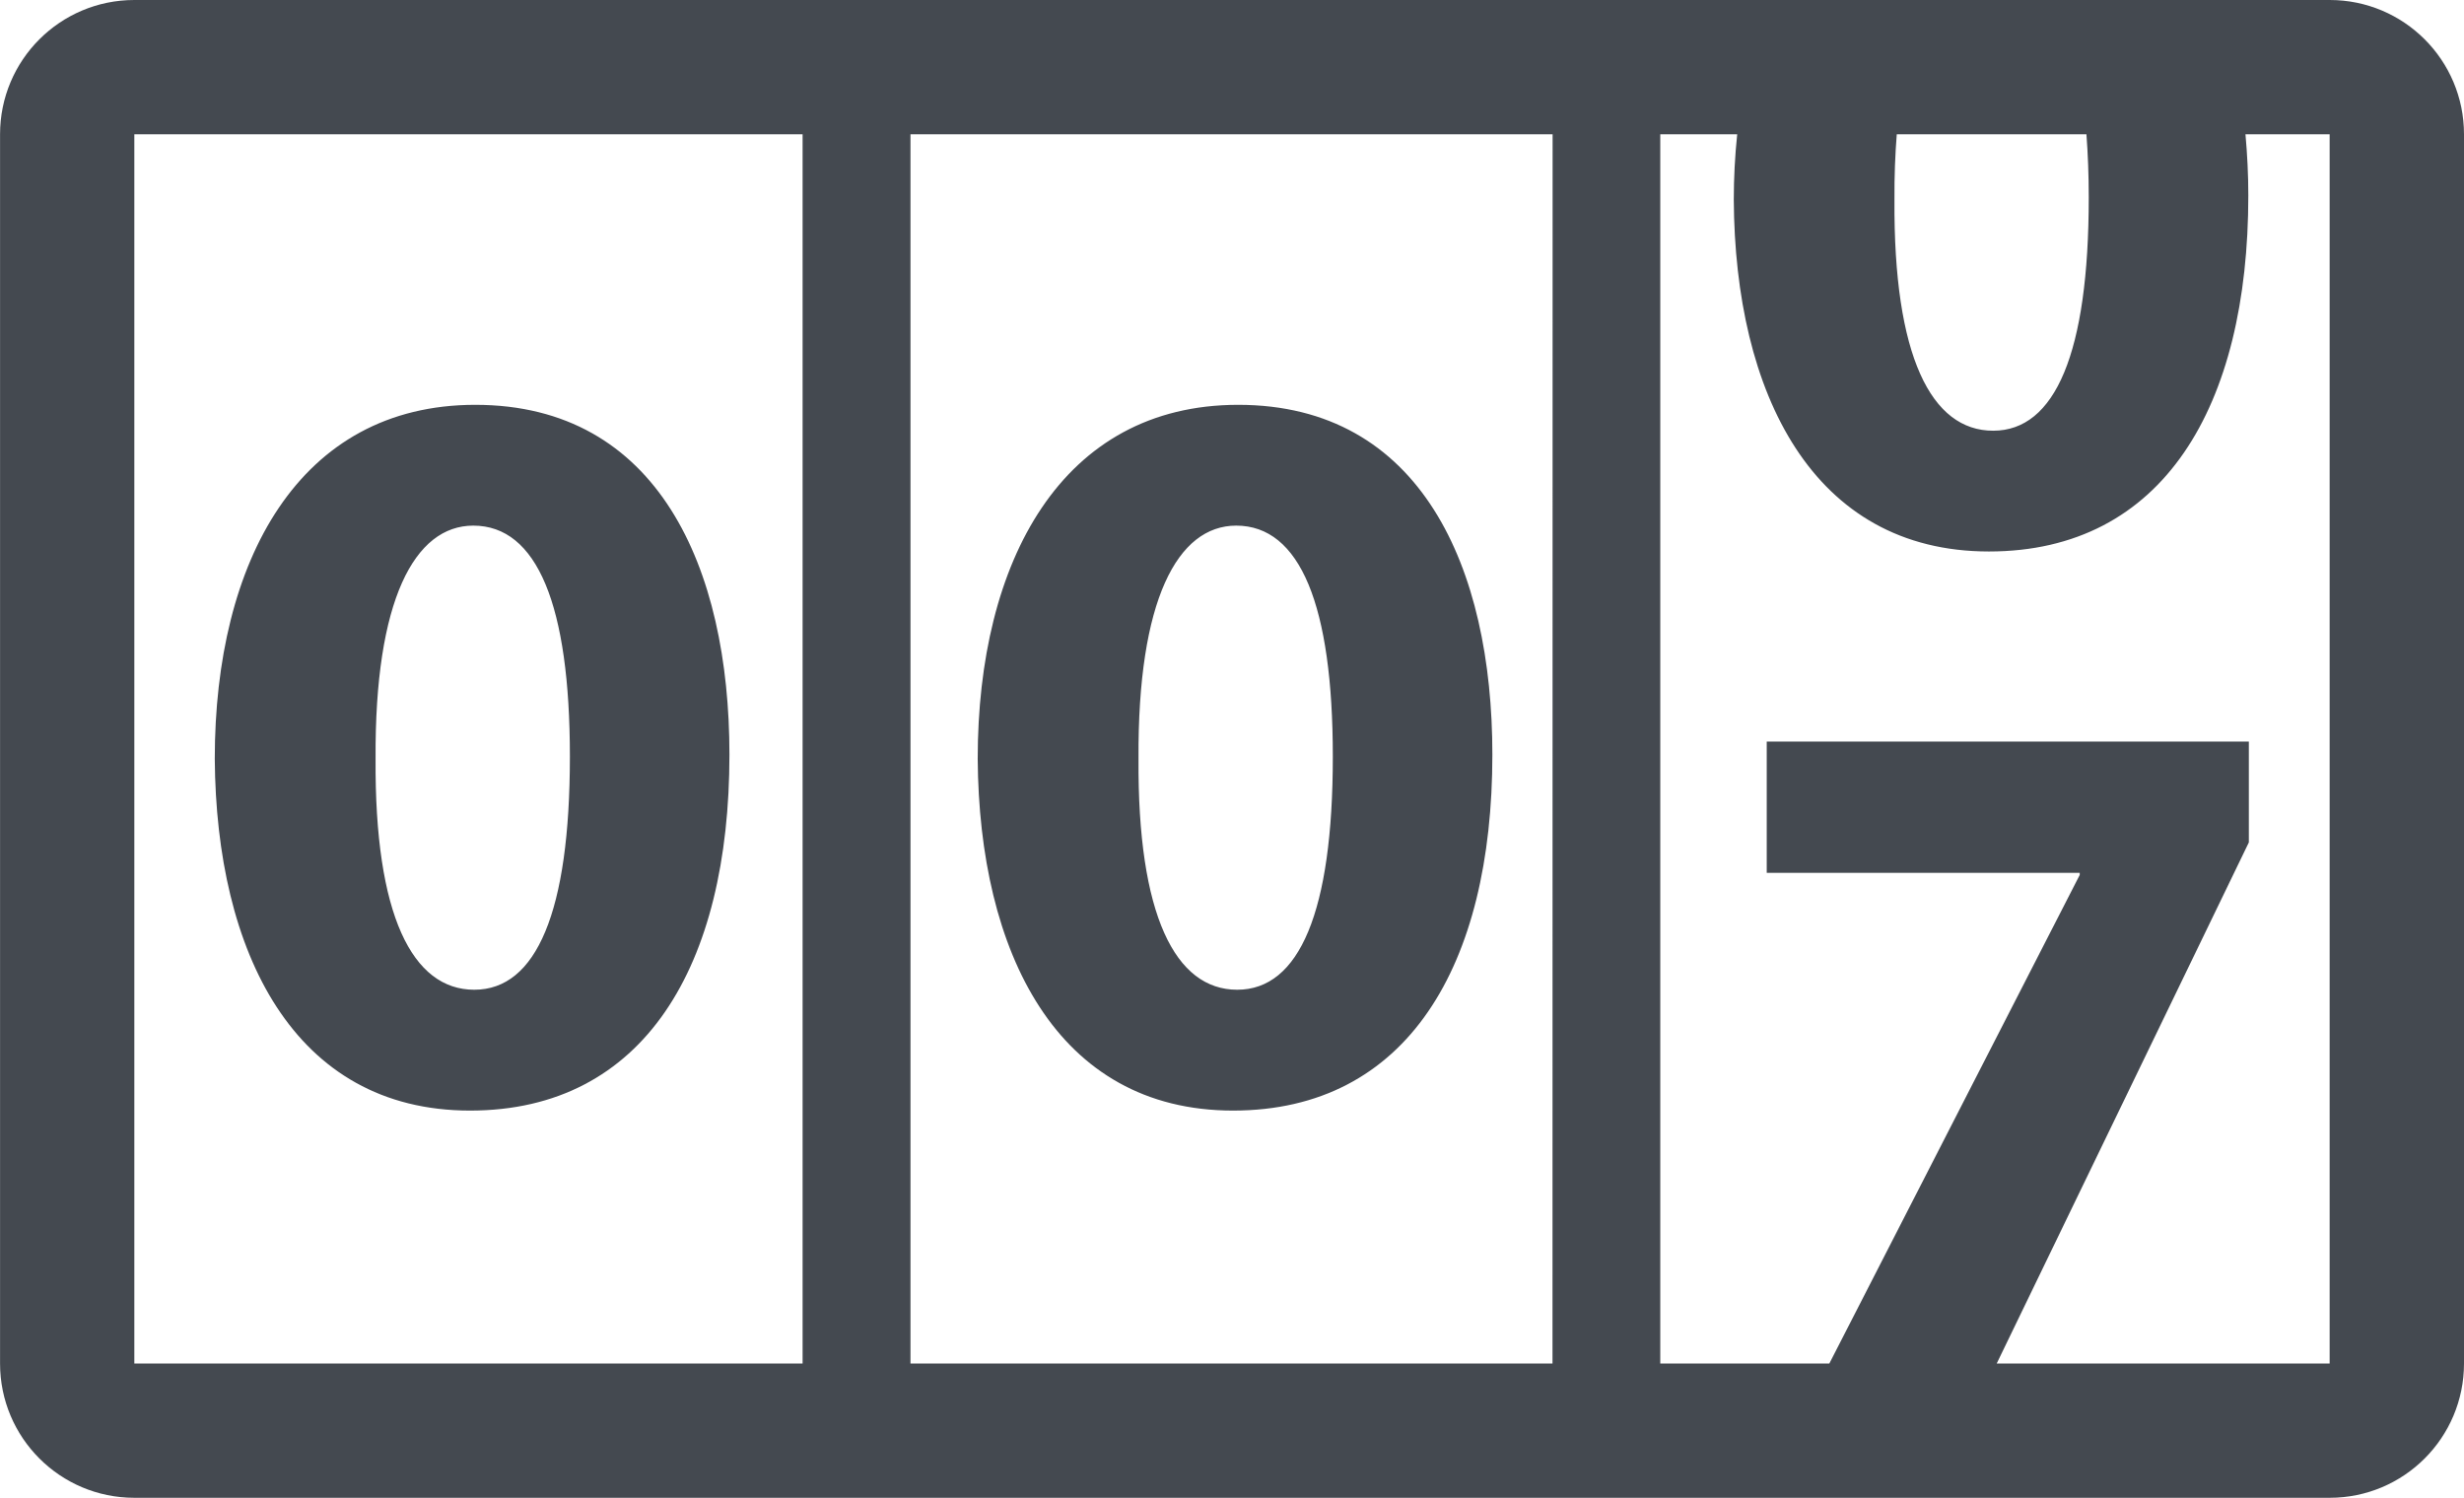
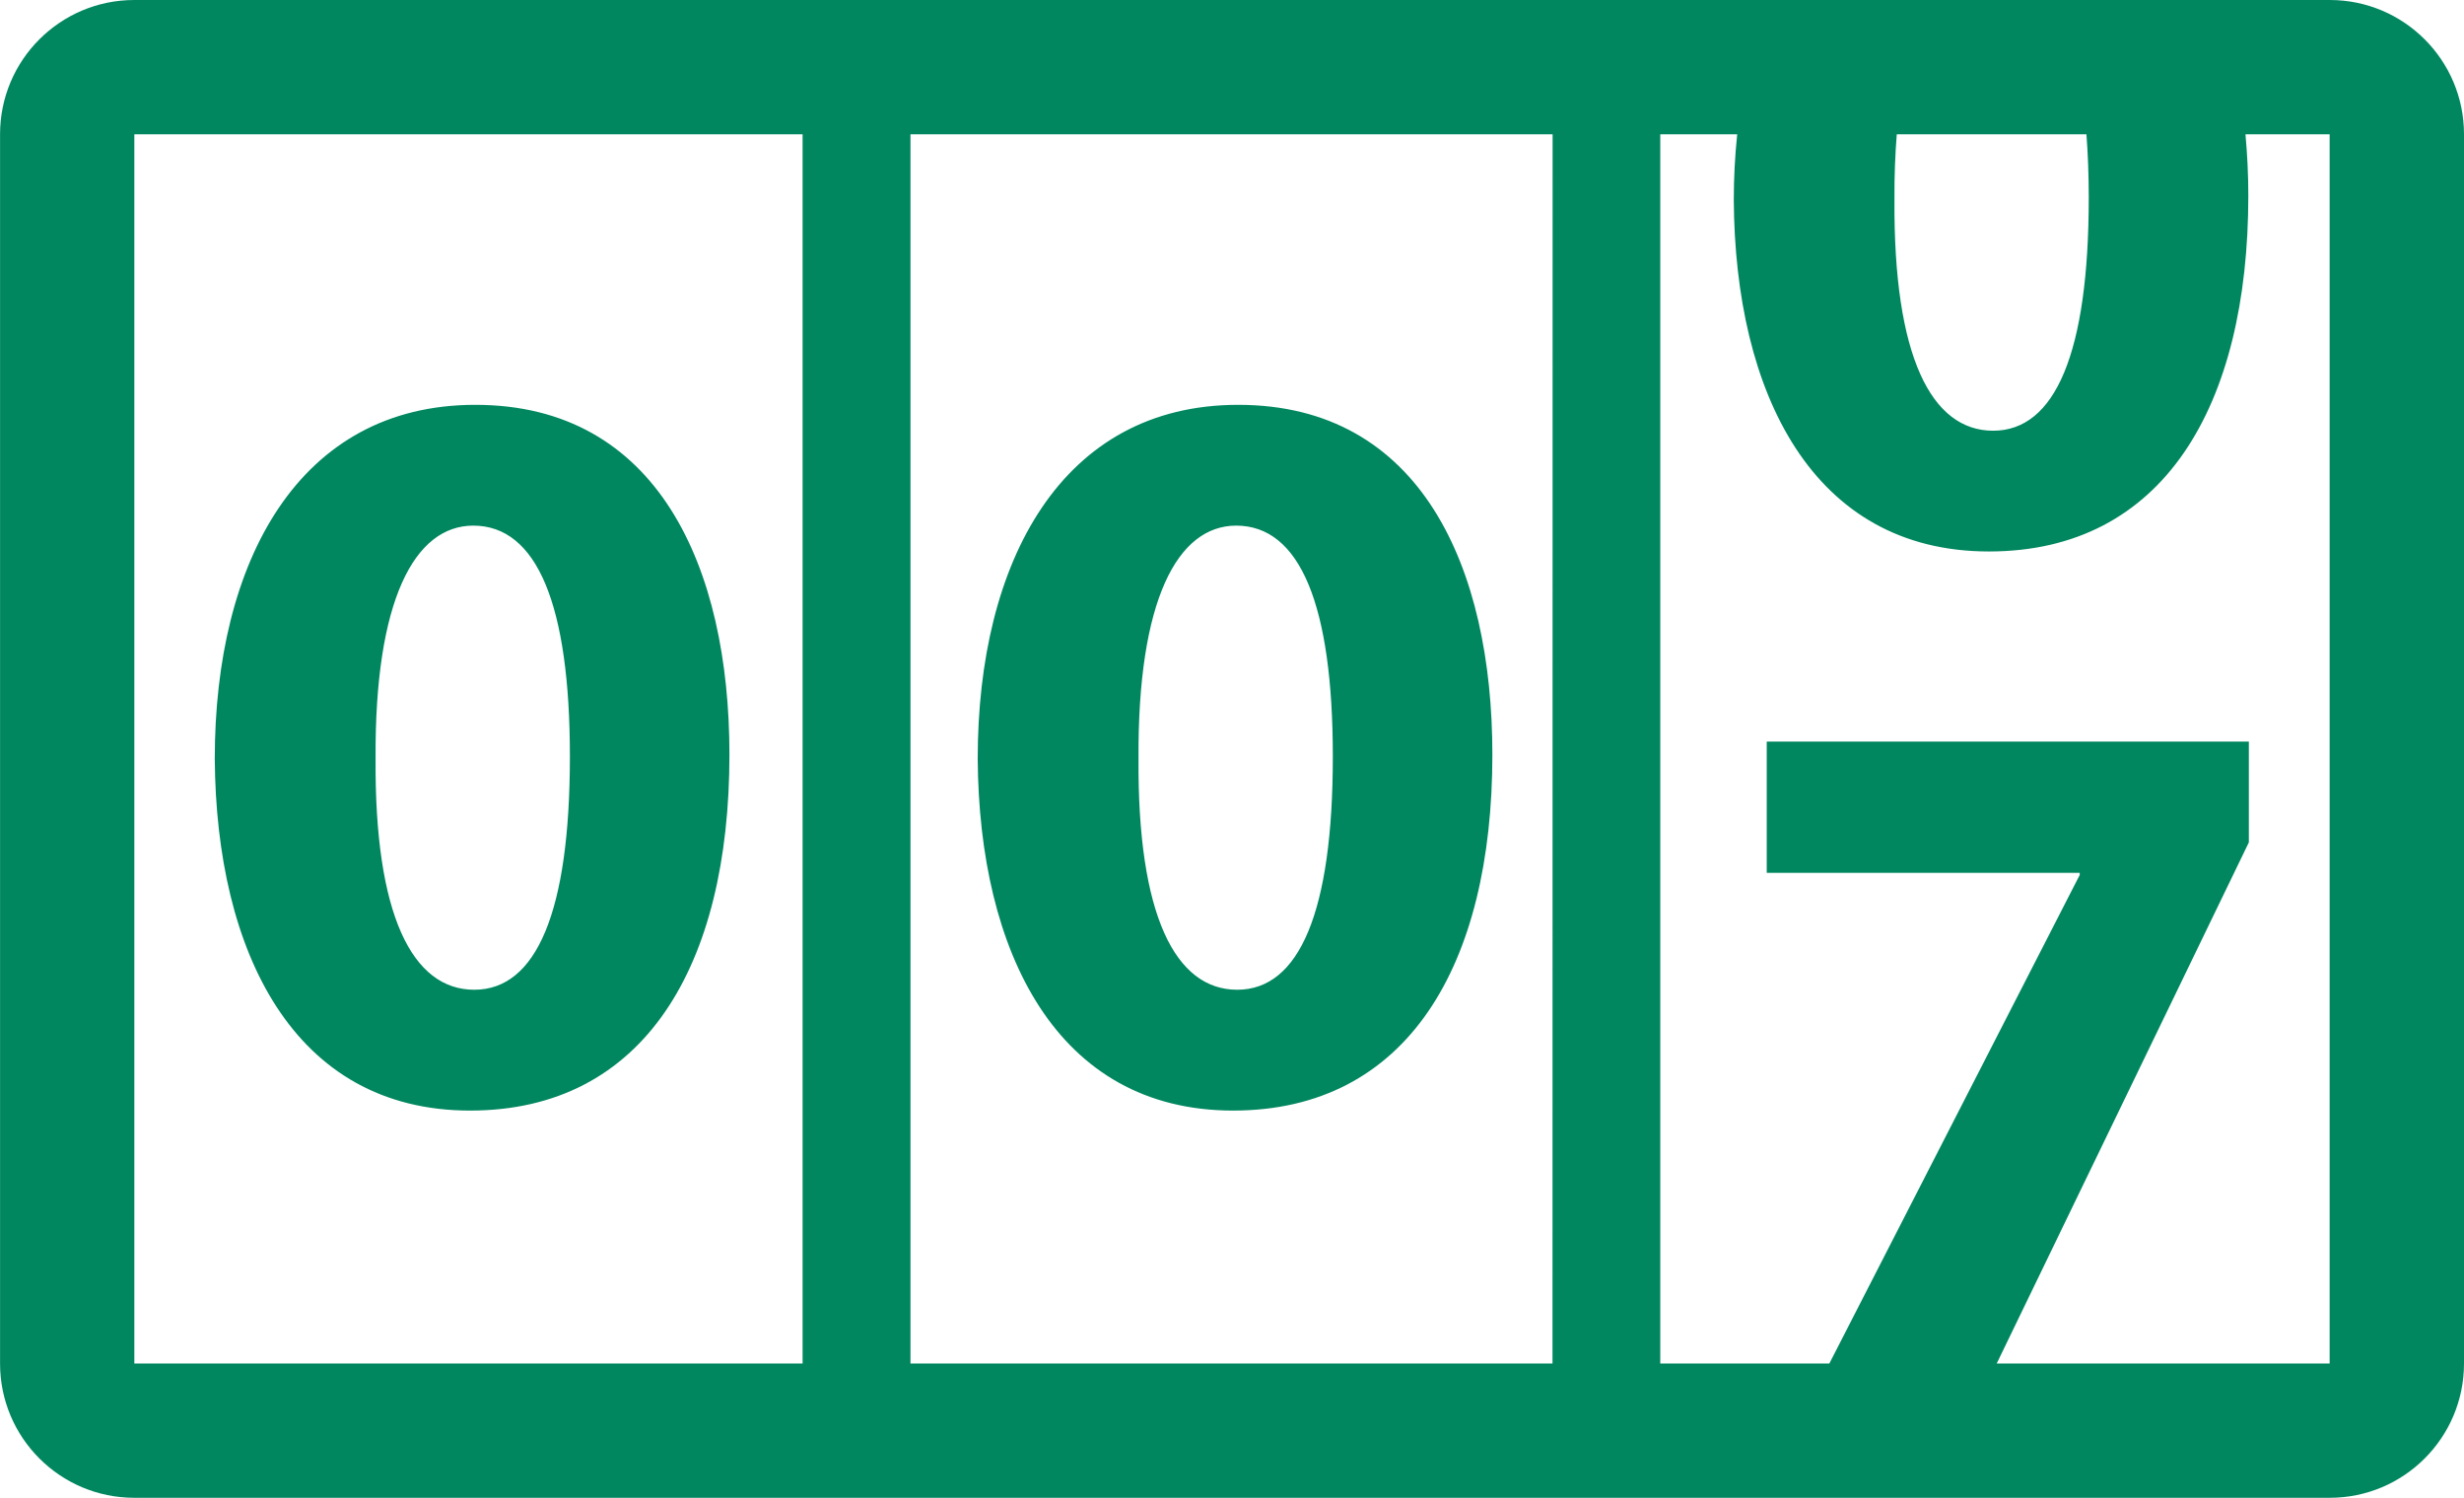
<svg xmlns="http://www.w3.org/2000/svg" height="55.775" viewBox="0 0 91.748 55.775" width="91.748">
-   <path d="M66.008.185H5.1a5,5,0,0,0-5,5V50.96a5,5,0,0,0,5,5H86.846a5,5,0,0,0,5-5V5.185a5,5,0,0,0-5-5H66.008Zm4.717,5h7.062c.055.727.086,1.507.086,2.356,0,5.788-1.251,8.683-3.559,8.683s-3.714-2.779-3.675-8.6C70.633,6.736,70.666,5.931,70.725,5.186ZM29.983,50.96H5.1V5.186H29.983Zm27.923,0H34V5.186h23.91Zm28.94,0h-12.4l9.389-19.407V27.8H65.883v4.889H77.537v.078L68.214,50.96H61.919V5.186h2.864a23.806,23.806,0,0,0-.127,2.435c.039,7.2,2.933,13.1,9.5,13.1,6.492,0,9.659-5.4,9.659-13.258,0-.774-.039-1.533-.106-2.278h3.134V50.96ZM17.6,41.541c6.492,0,9.659-5.4,9.659-13.258,0-6.961-2.659-13.023-9.464-13.023-6.57,0-9.7,5.827-9.7,13.18C8.142,35.636,11.035,41.541,17.6,41.541Zm.118-21.783c2.386,0,3.6,2.972,3.6,8.6,0,5.788-1.251,8.683-3.559,8.683s-3.715-2.777-3.676-8.6C14.047,22.534,15.532,19.758,17.723,19.758Zm28.29,21.783c6.492,0,9.659-5.4,9.659-13.258,0-6.961-2.659-13.023-9.464-13.023-6.57,0-9.7,5.827-9.7,13.18C36.55,35.636,39.443,41.541,46.013,41.541Zm.118-21.783c2.386,0,3.6,2.972,3.6,8.6,0,5.788-1.251,8.683-3.559,8.683s-3.715-2.777-3.676-8.6C42.455,22.534,43.94,19.758,46.131,19.758Z" fill="#444950" id="ic_app_logo" transform="translate(-0.098 -0.185)" />
+   <path d="M66.008.185H5.1a5,5,0,0,0-5,5V50.96a5,5,0,0,0,5,5H86.846a5,5,0,0,0,5-5V5.185a5,5,0,0,0-5-5H66.008Zm4.717,5h7.062c.055.727.086,1.507.086,2.356,0,5.788-1.251,8.683-3.559,8.683s-3.714-2.779-3.675-8.6C70.633,6.736,70.666,5.931,70.725,5.186ZM29.983,50.96H5.1V5.186H29.983Zm27.923,0H34V5.186h23.91Zm28.94,0h-12.4l9.389-19.407V27.8H65.883v4.889H77.537v.078L68.214,50.96H61.919V5.186h2.864a23.806,23.806,0,0,0-.127,2.435c.039,7.2,2.933,13.1,9.5,13.1,6.492,0,9.659-5.4,9.659-13.258,0-.774-.039-1.533-.106-2.278h3.134V50.96ZM17.6,41.541c6.492,0,9.659-5.4,9.659-13.258,0-6.961-2.659-13.023-9.464-13.023-6.57,0-9.7,5.827-9.7,13.18C8.142,35.636,11.035,41.541,17.6,41.541Zm.118-21.783c2.386,0,3.6,2.972,3.6,8.6,0,5.788-1.251,8.683-3.559,8.683s-3.715-2.777-3.676-8.6C14.047,22.534,15.532,19.758,17.723,19.758Zm28.29,21.783c6.492,0,9.659-5.4,9.659-13.258,0-6.961-2.659-13.023-9.464-13.023-6.57,0-9.7,5.827-9.7,13.18C36.55,35.636,39.443,41.541,46.013,41.541Zm.118-21.783c2.386,0,3.6,2.972,3.6,8.6,0,5.788-1.251,8.683-3.559,8.683s-3.715-2.777-3.676-8.6C42.455,22.534,43.94,19.758,46.131,19.758Z" fill="#01875f" id="ic_app_logo" transform="translate(-0.098 -0.185)" />
</svg>
